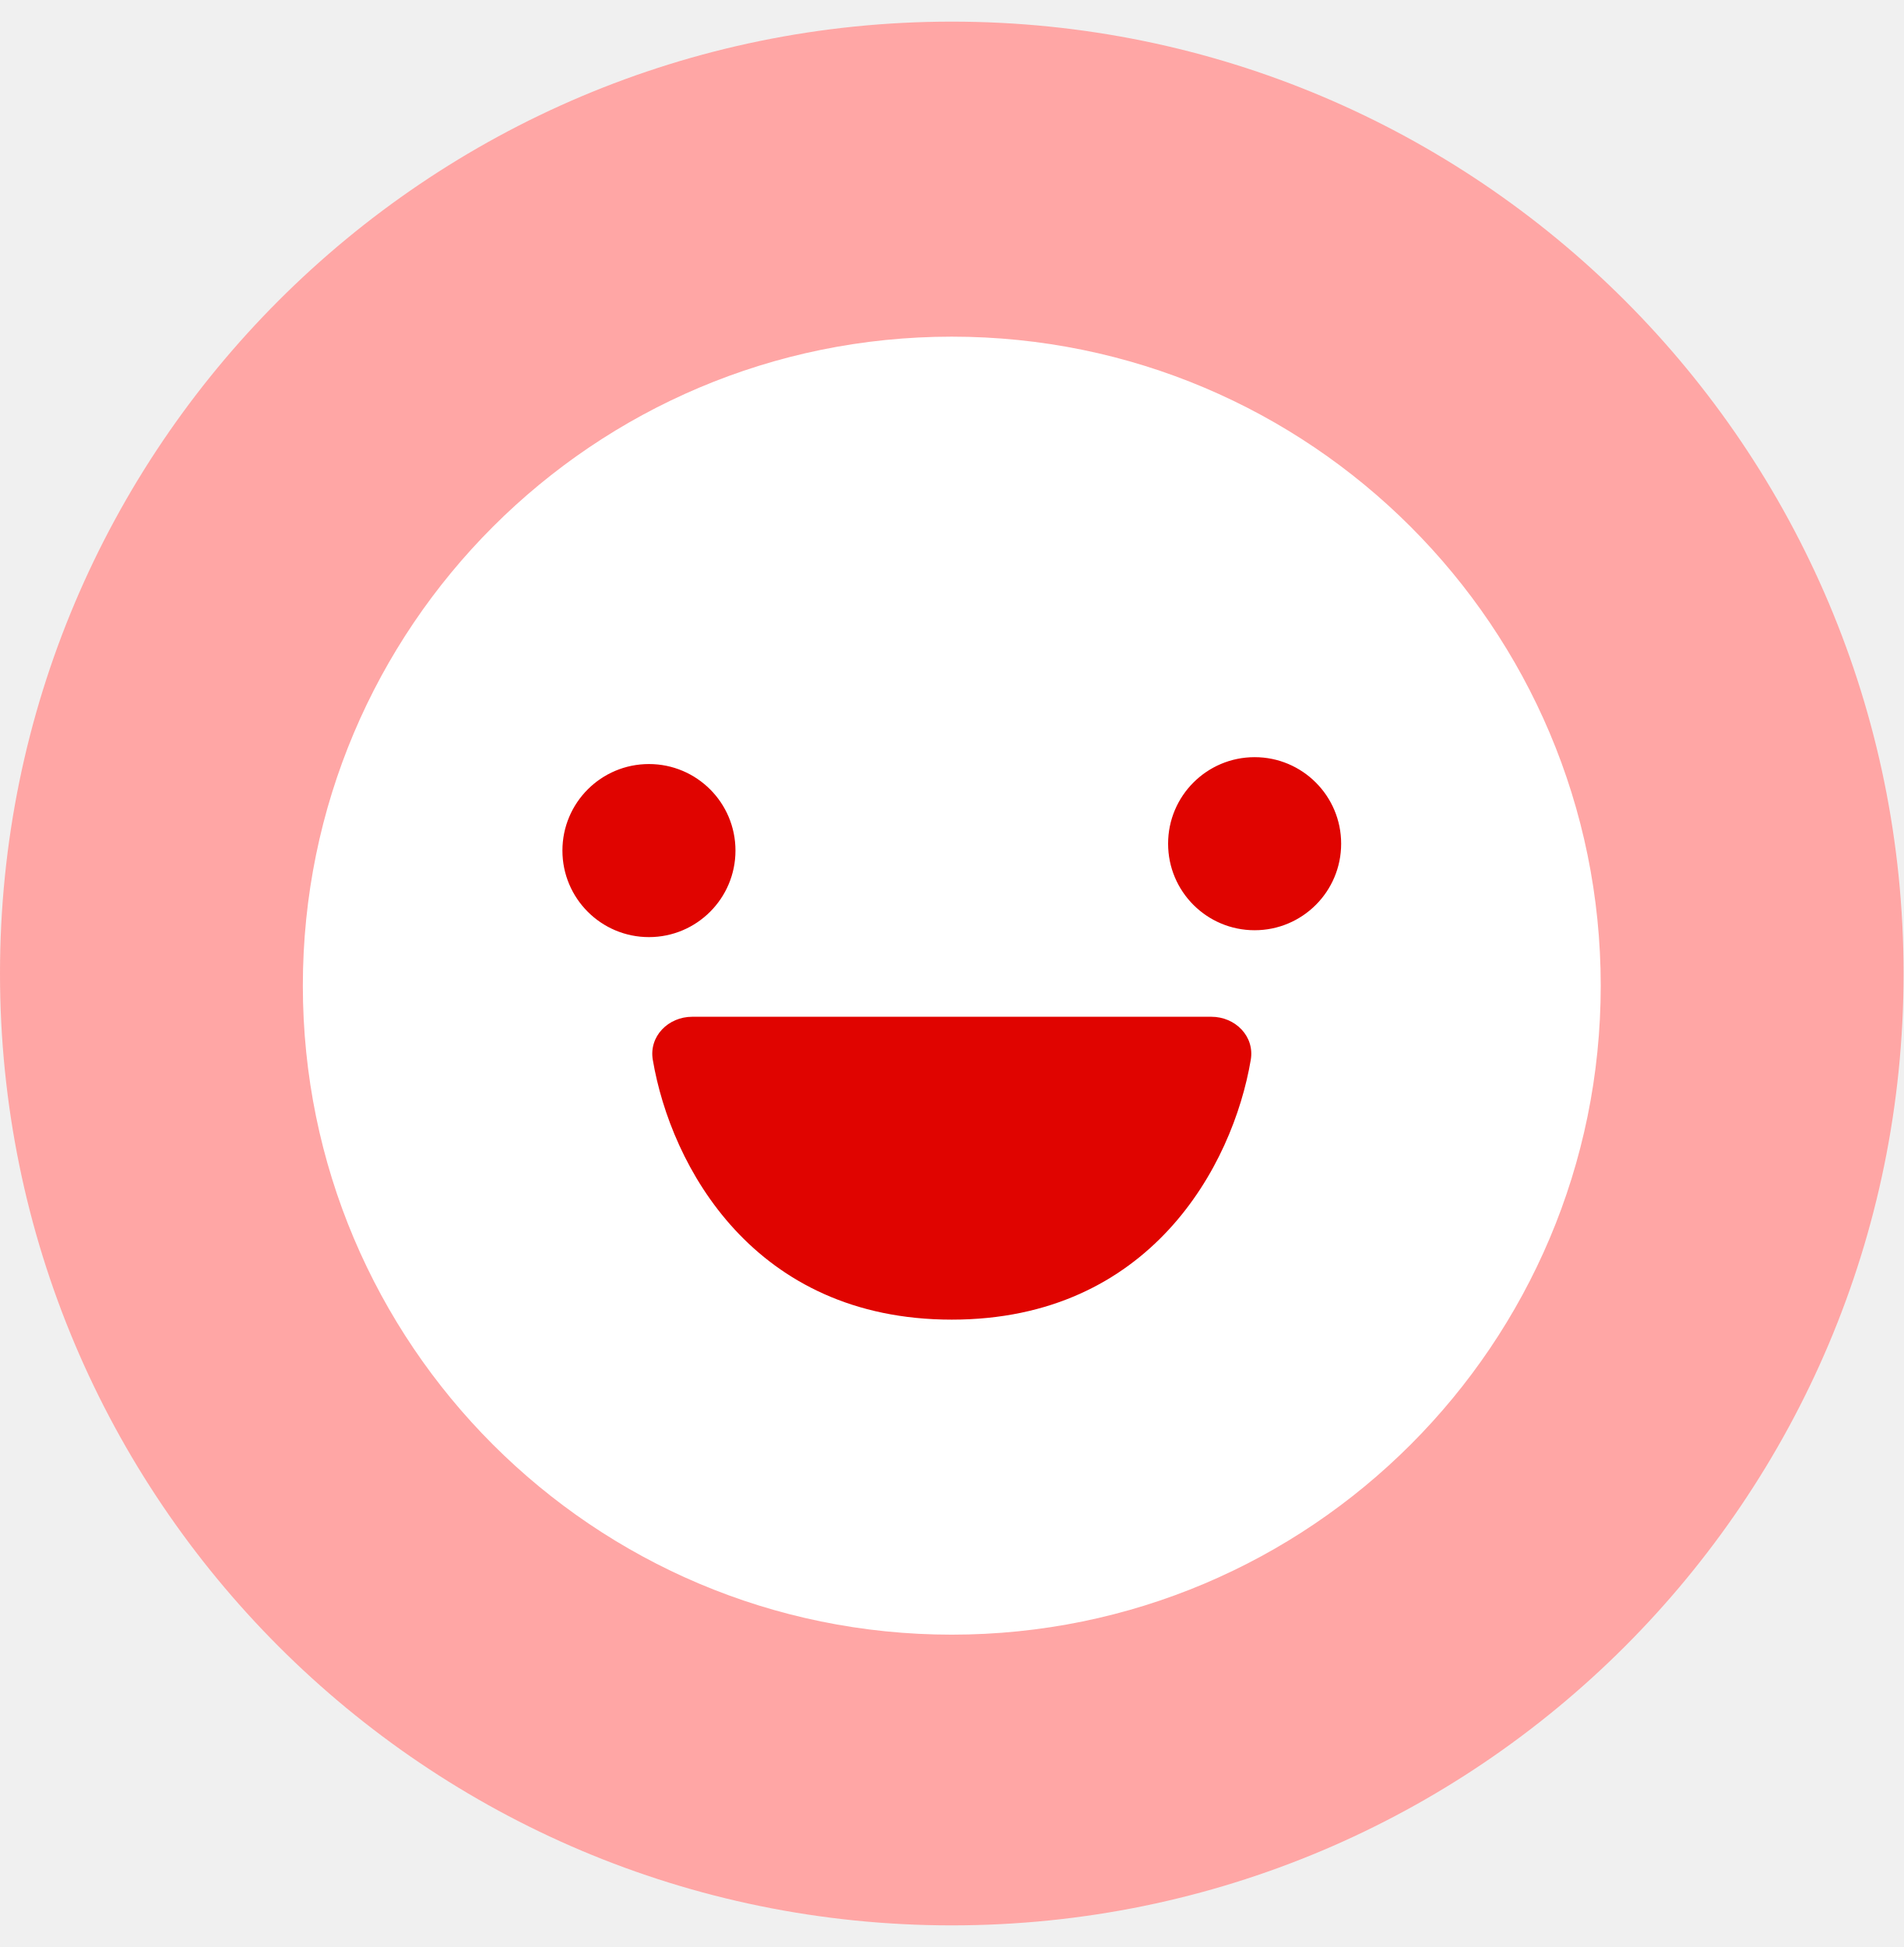
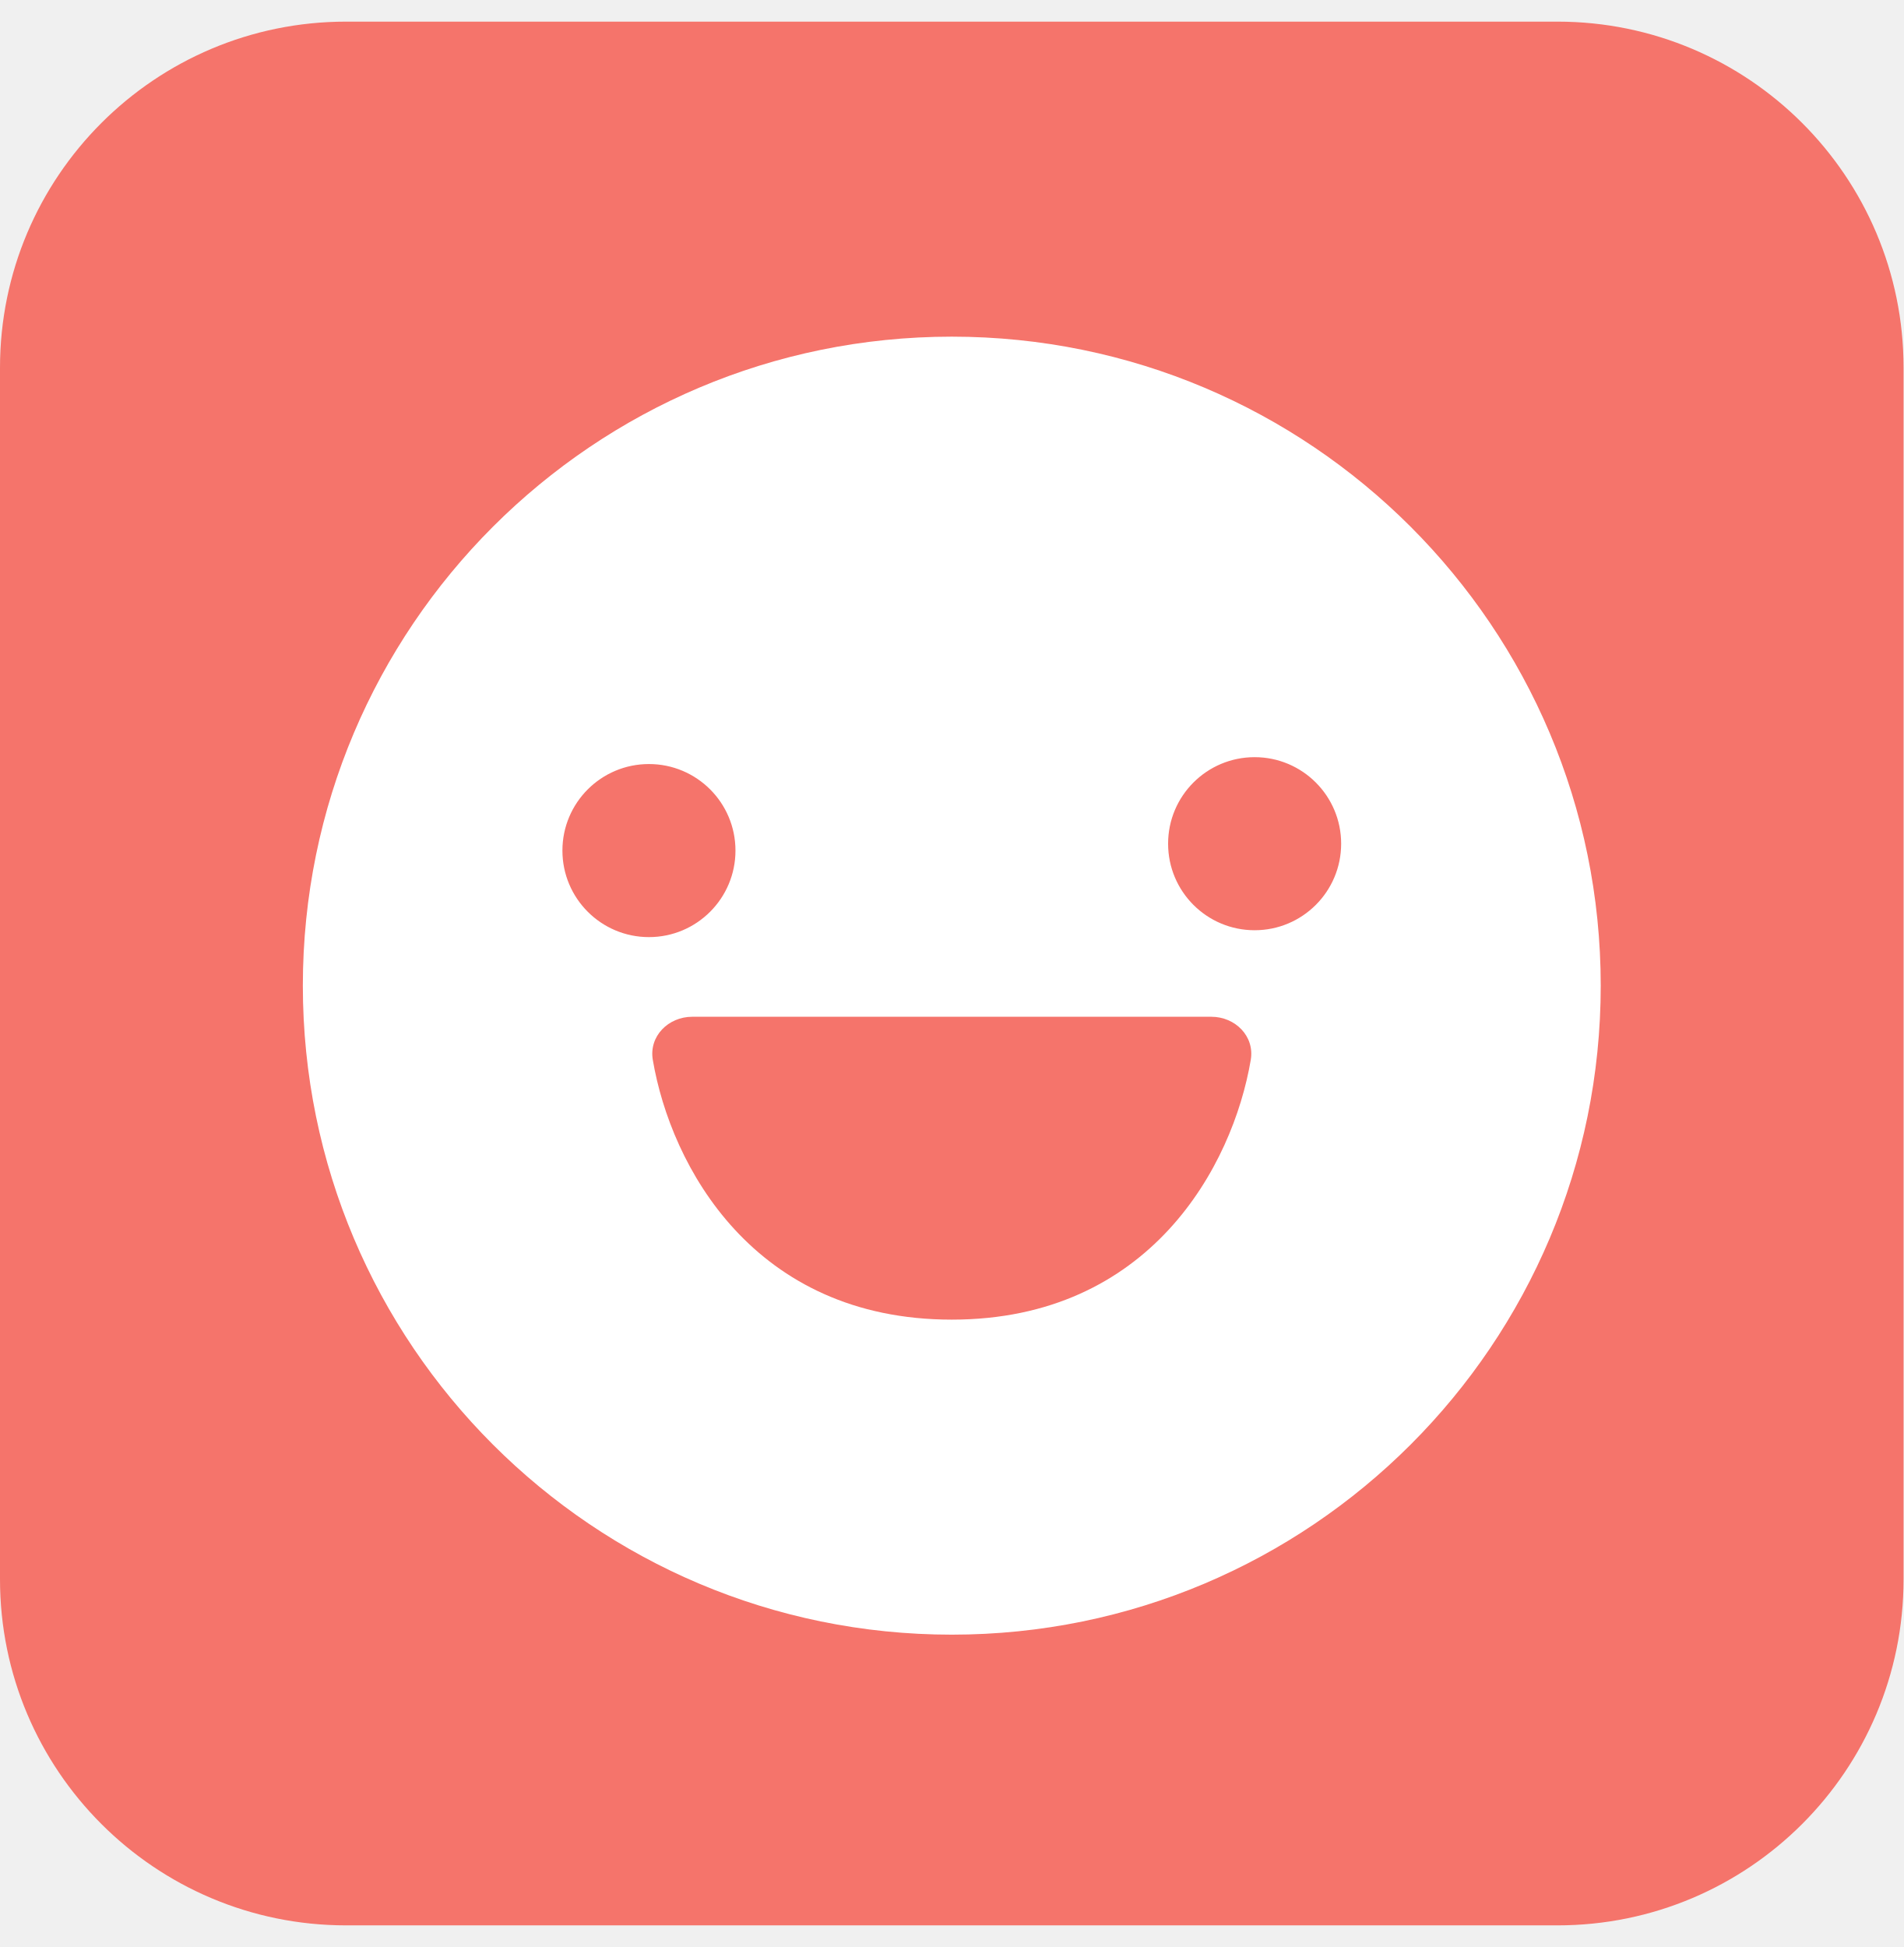
<svg xmlns="http://www.w3.org/2000/svg" width="44" height="45" viewBox="0 0 44 45" fill="none">
-   <path d="M0 22.5C0 10.35 9.85 0.5 22 0.5C34.15 0.5 44 10.35 44 22.5C44 34.65 34.15 44.5 22 44.5C9.85 44.5 0 34.65 0 22.5Z" fill="#FFA6A5" />
-   <rect x="10" y="9.5" width="24" height="25" rx="12" fill="#E00400" />
+   <path d="M0 8.5C0 4.082 3.582 0.5 8 0.5H36C40.418 0.5 44 4.082 44 8.5V36.5C44 40.918 40.418 44.5 36 44.5H8C3.582 44.5 0 40.918 0 36.5V8.5Z" fill="#F5746B" />
  <path fill-rule="evenodd" clip-rule="evenodd" d="M22 37.781C30.284 37.781 37 31.066 37 22.781C37 14.497 30.284 7.781 22 7.781C13.716 7.781 7 14.497 7 22.781C7 31.066 13.716 37.781 22 37.781ZM15 21.659C16.105 21.659 17 20.763 17 19.659C17 18.554 16.105 17.659 15 17.659C13.895 17.659 13 18.554 13 19.659C13 20.763 13.895 21.659 15 21.659ZM31 19.5C31 20.605 30.105 21.5 29 21.5C27.895 21.5 27 20.605 27 19.5C27 18.396 27.895 17.5 29 17.5C30.105 17.5 31 18.396 31 19.5ZM15.089 24.495C15.505 26.951 17.421 30.5 22 30.5C26.579 30.5 28.495 26.951 28.911 24.495C29.003 23.95 28.552 23.5 28 23.5H16C15.448 23.5 14.997 23.95 15.089 24.495Z" fill="white" />
</svg>
